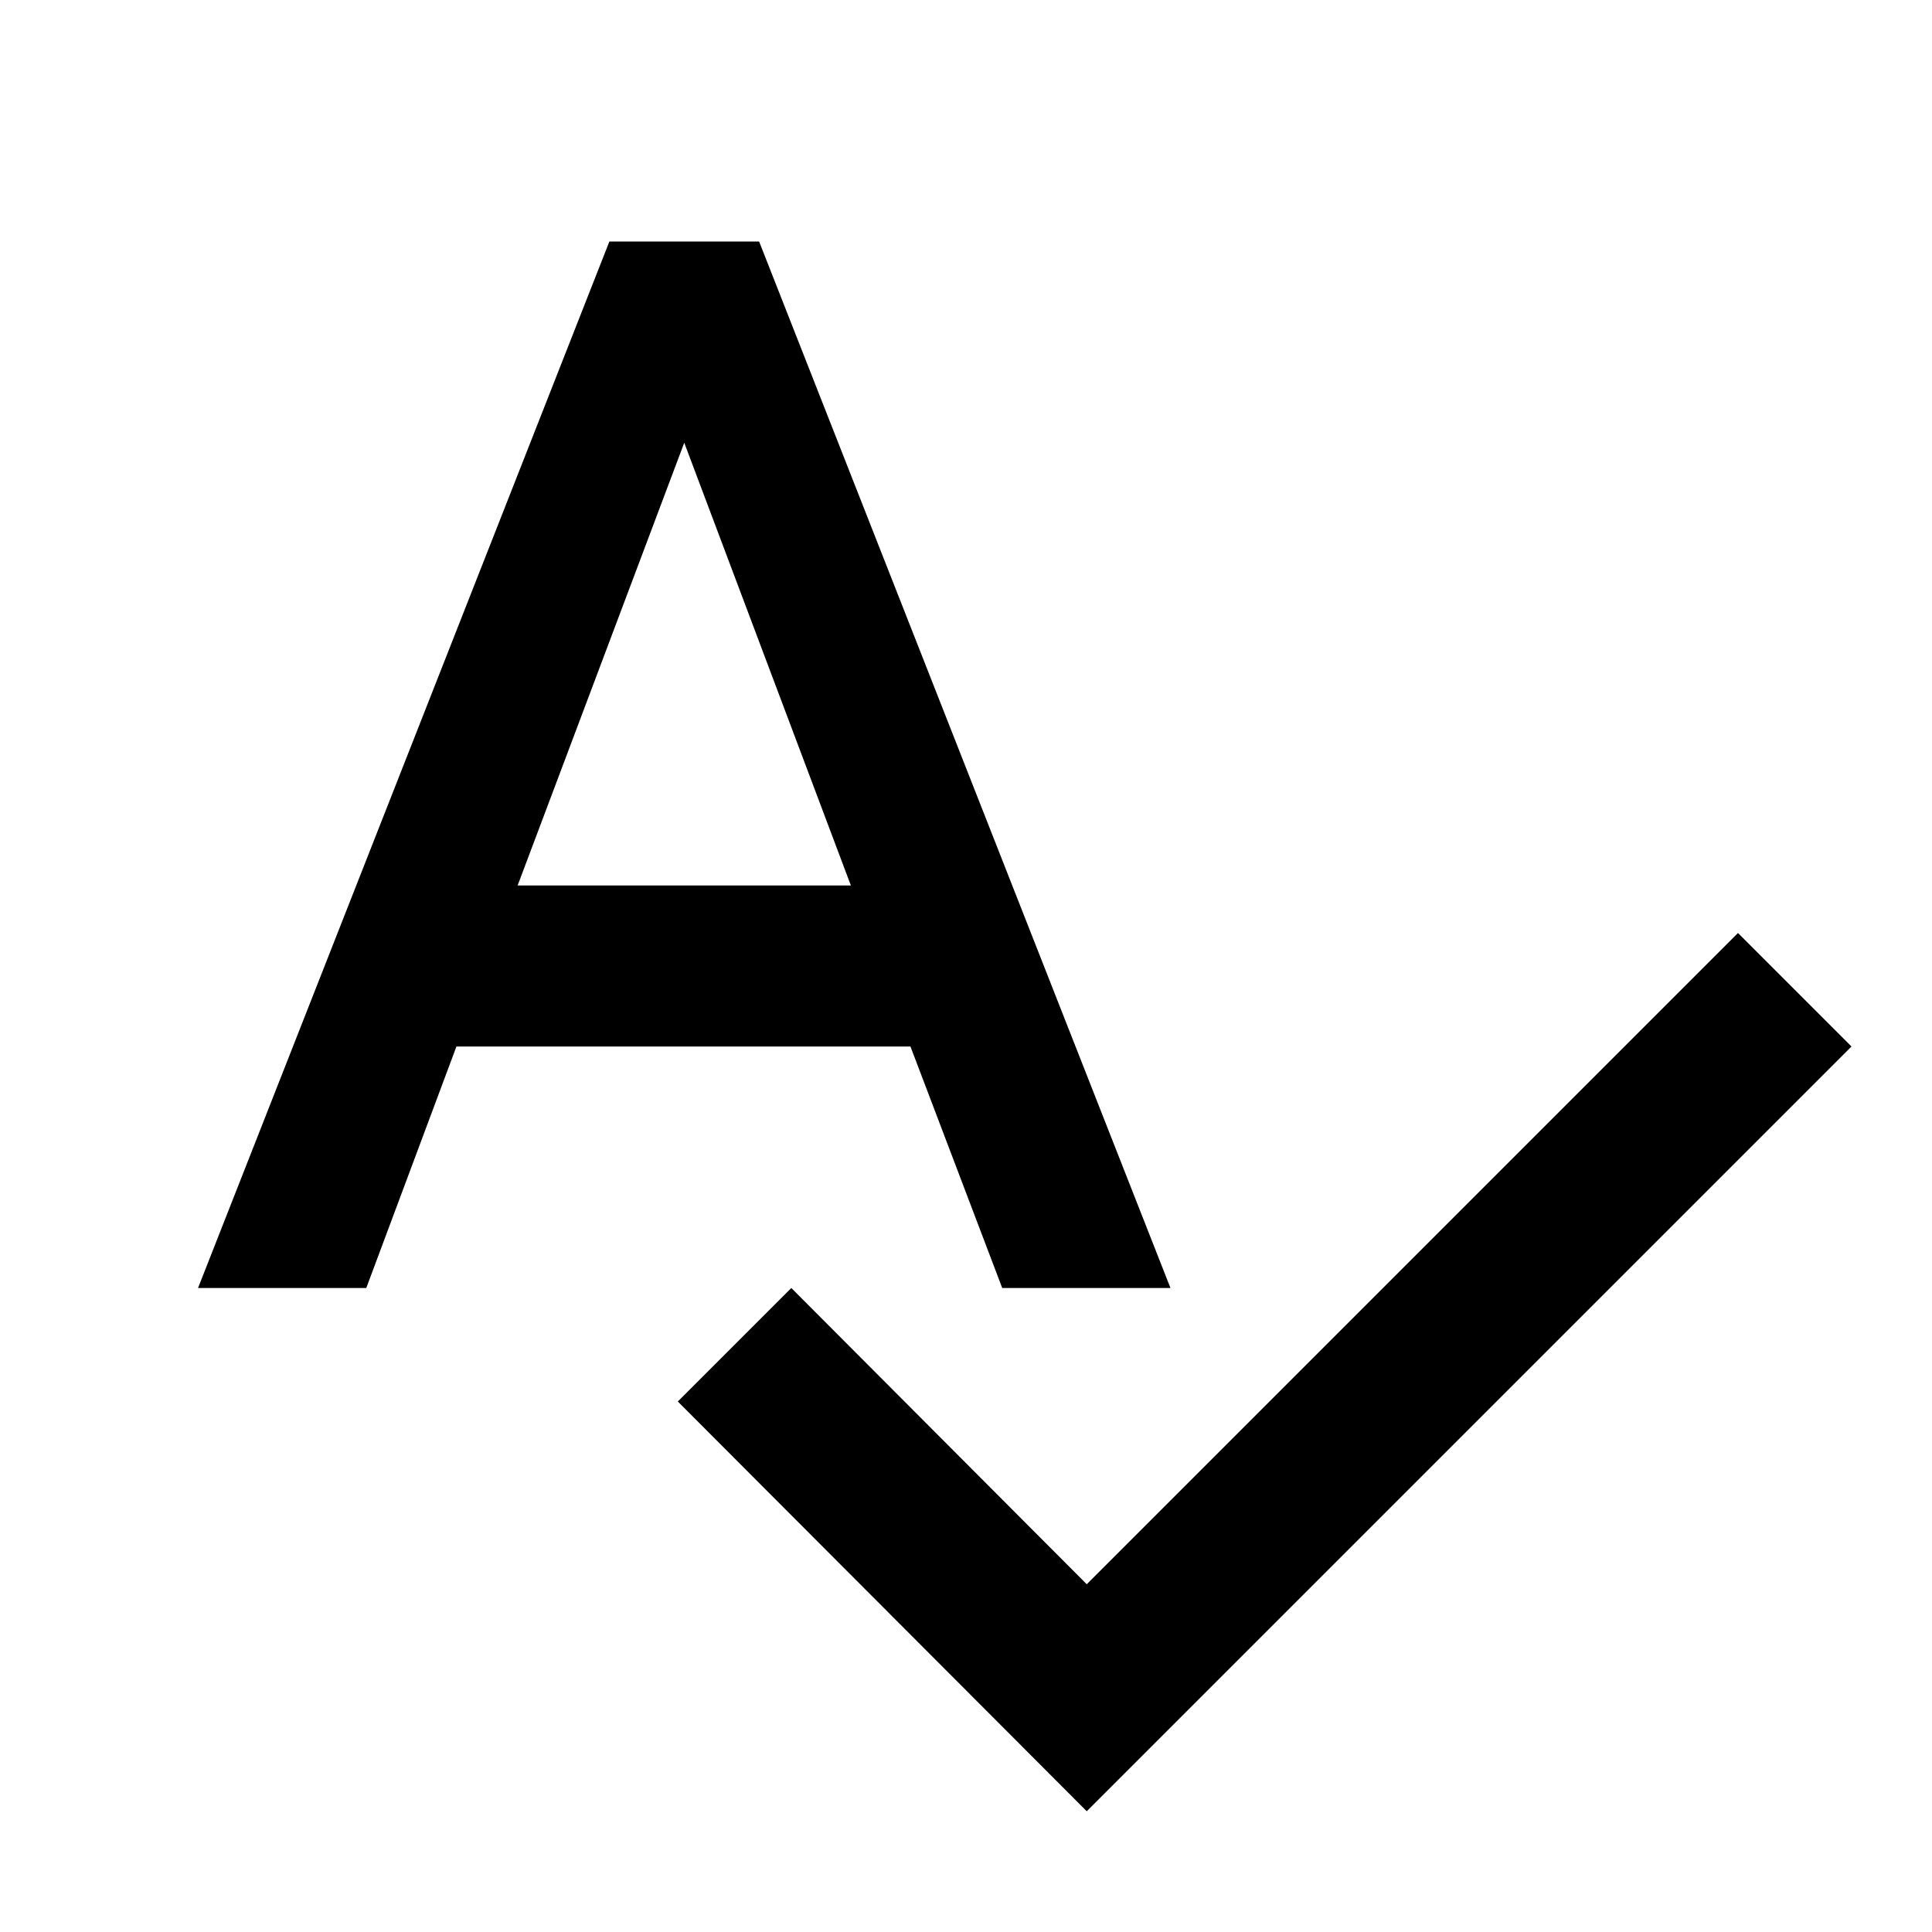
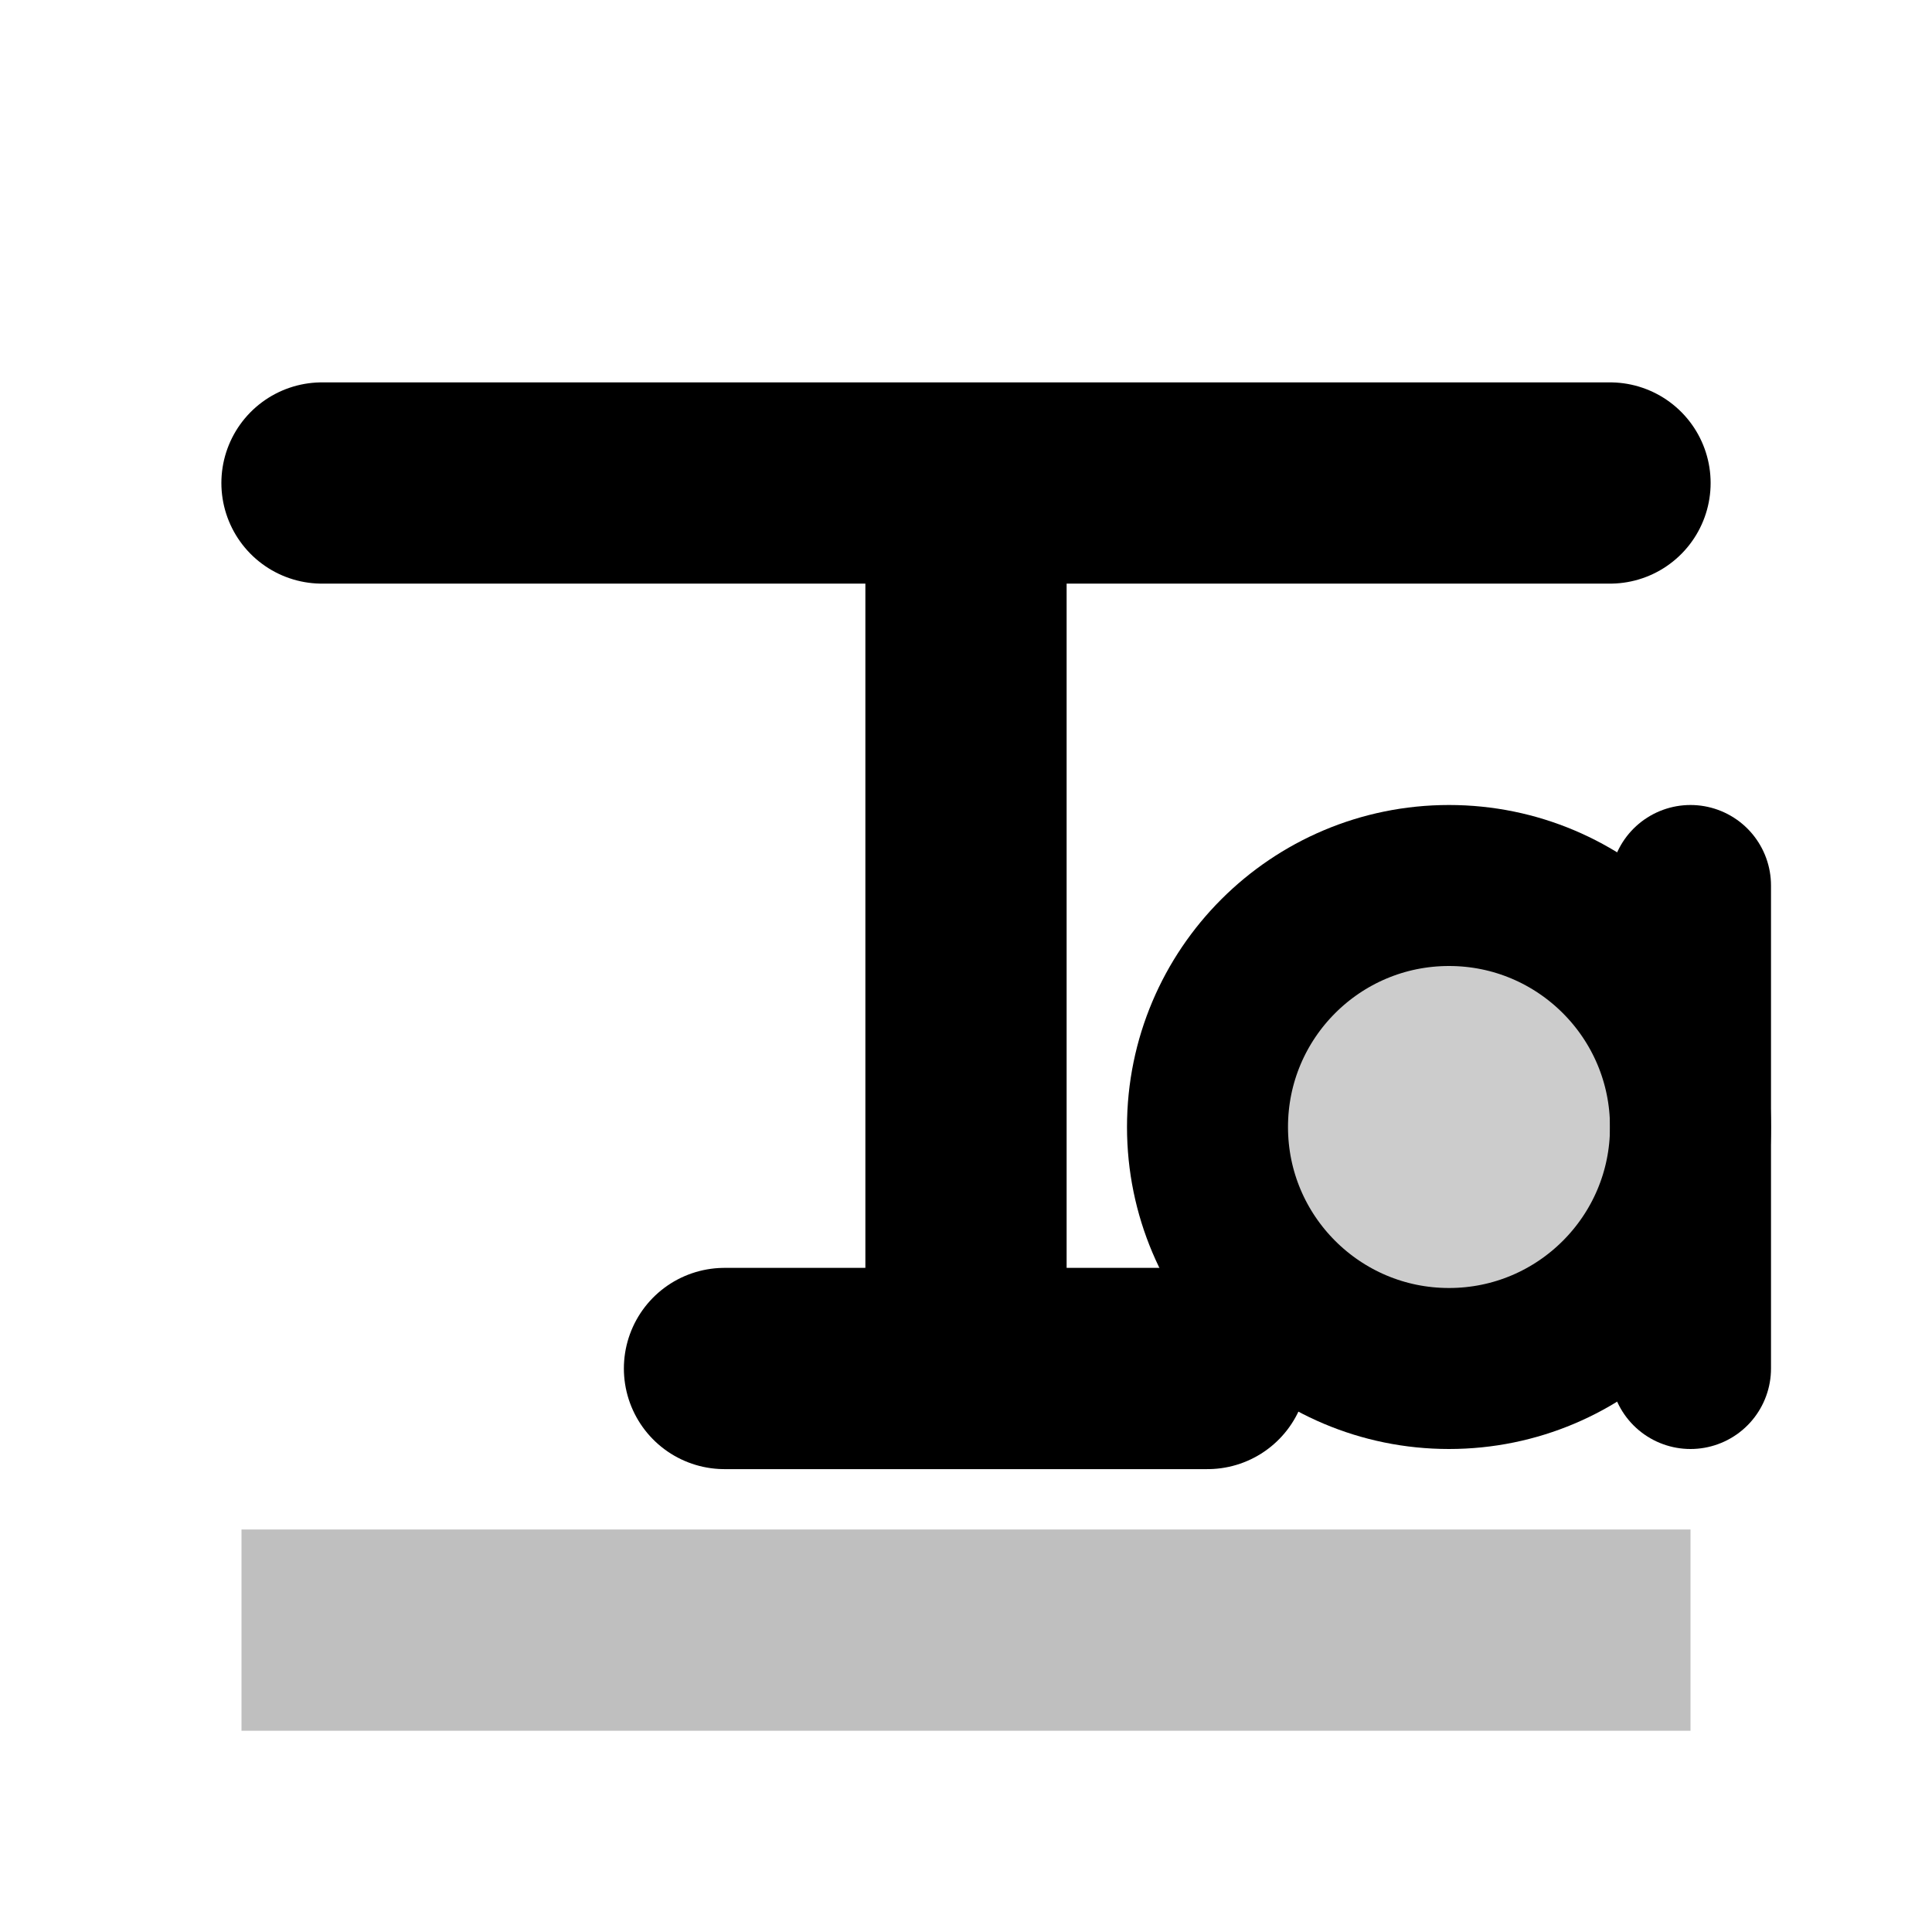
- <svg xmlns="http://www.w3.org/2000/svg" viewBox="0 0 24 24">
-   <path d="m21.59 11.59-8.09 8.09L9.83 16l-1.41 1.41 5.08 5.09L23 13M6.43 11 8.5 5.5l2.07 5.5m1.88 5h2.09L9.43 3H7.57L2.46 16h2.09l1.12-3h5.64l1.14 3Z" />
+ <svg xmlns="http://www.w3.org/2000/svg" viewBox="0 0 24 24" fill="none">
+   <path d="M3 19h18v2.5H3V19z" fill="currentColor" fill-opacity="0.25" />
+   <path d="M4 6h16M12 6v11" stroke="currentColor" stroke-width="2.5" stroke-linecap="round" />
+   <path d="M9 17h6" stroke="currentColor" stroke-width="2.5" stroke-linecap="round" />
+   <circle cx="18" cy="14" r="3" fill="currentColor" fill-opacity="0.2" stroke="currentColor" stroke-width="2" />
+   <path d="M21 11v6" stroke="currentColor" stroke-width="2" stroke-linecap="round" />
</svg>
